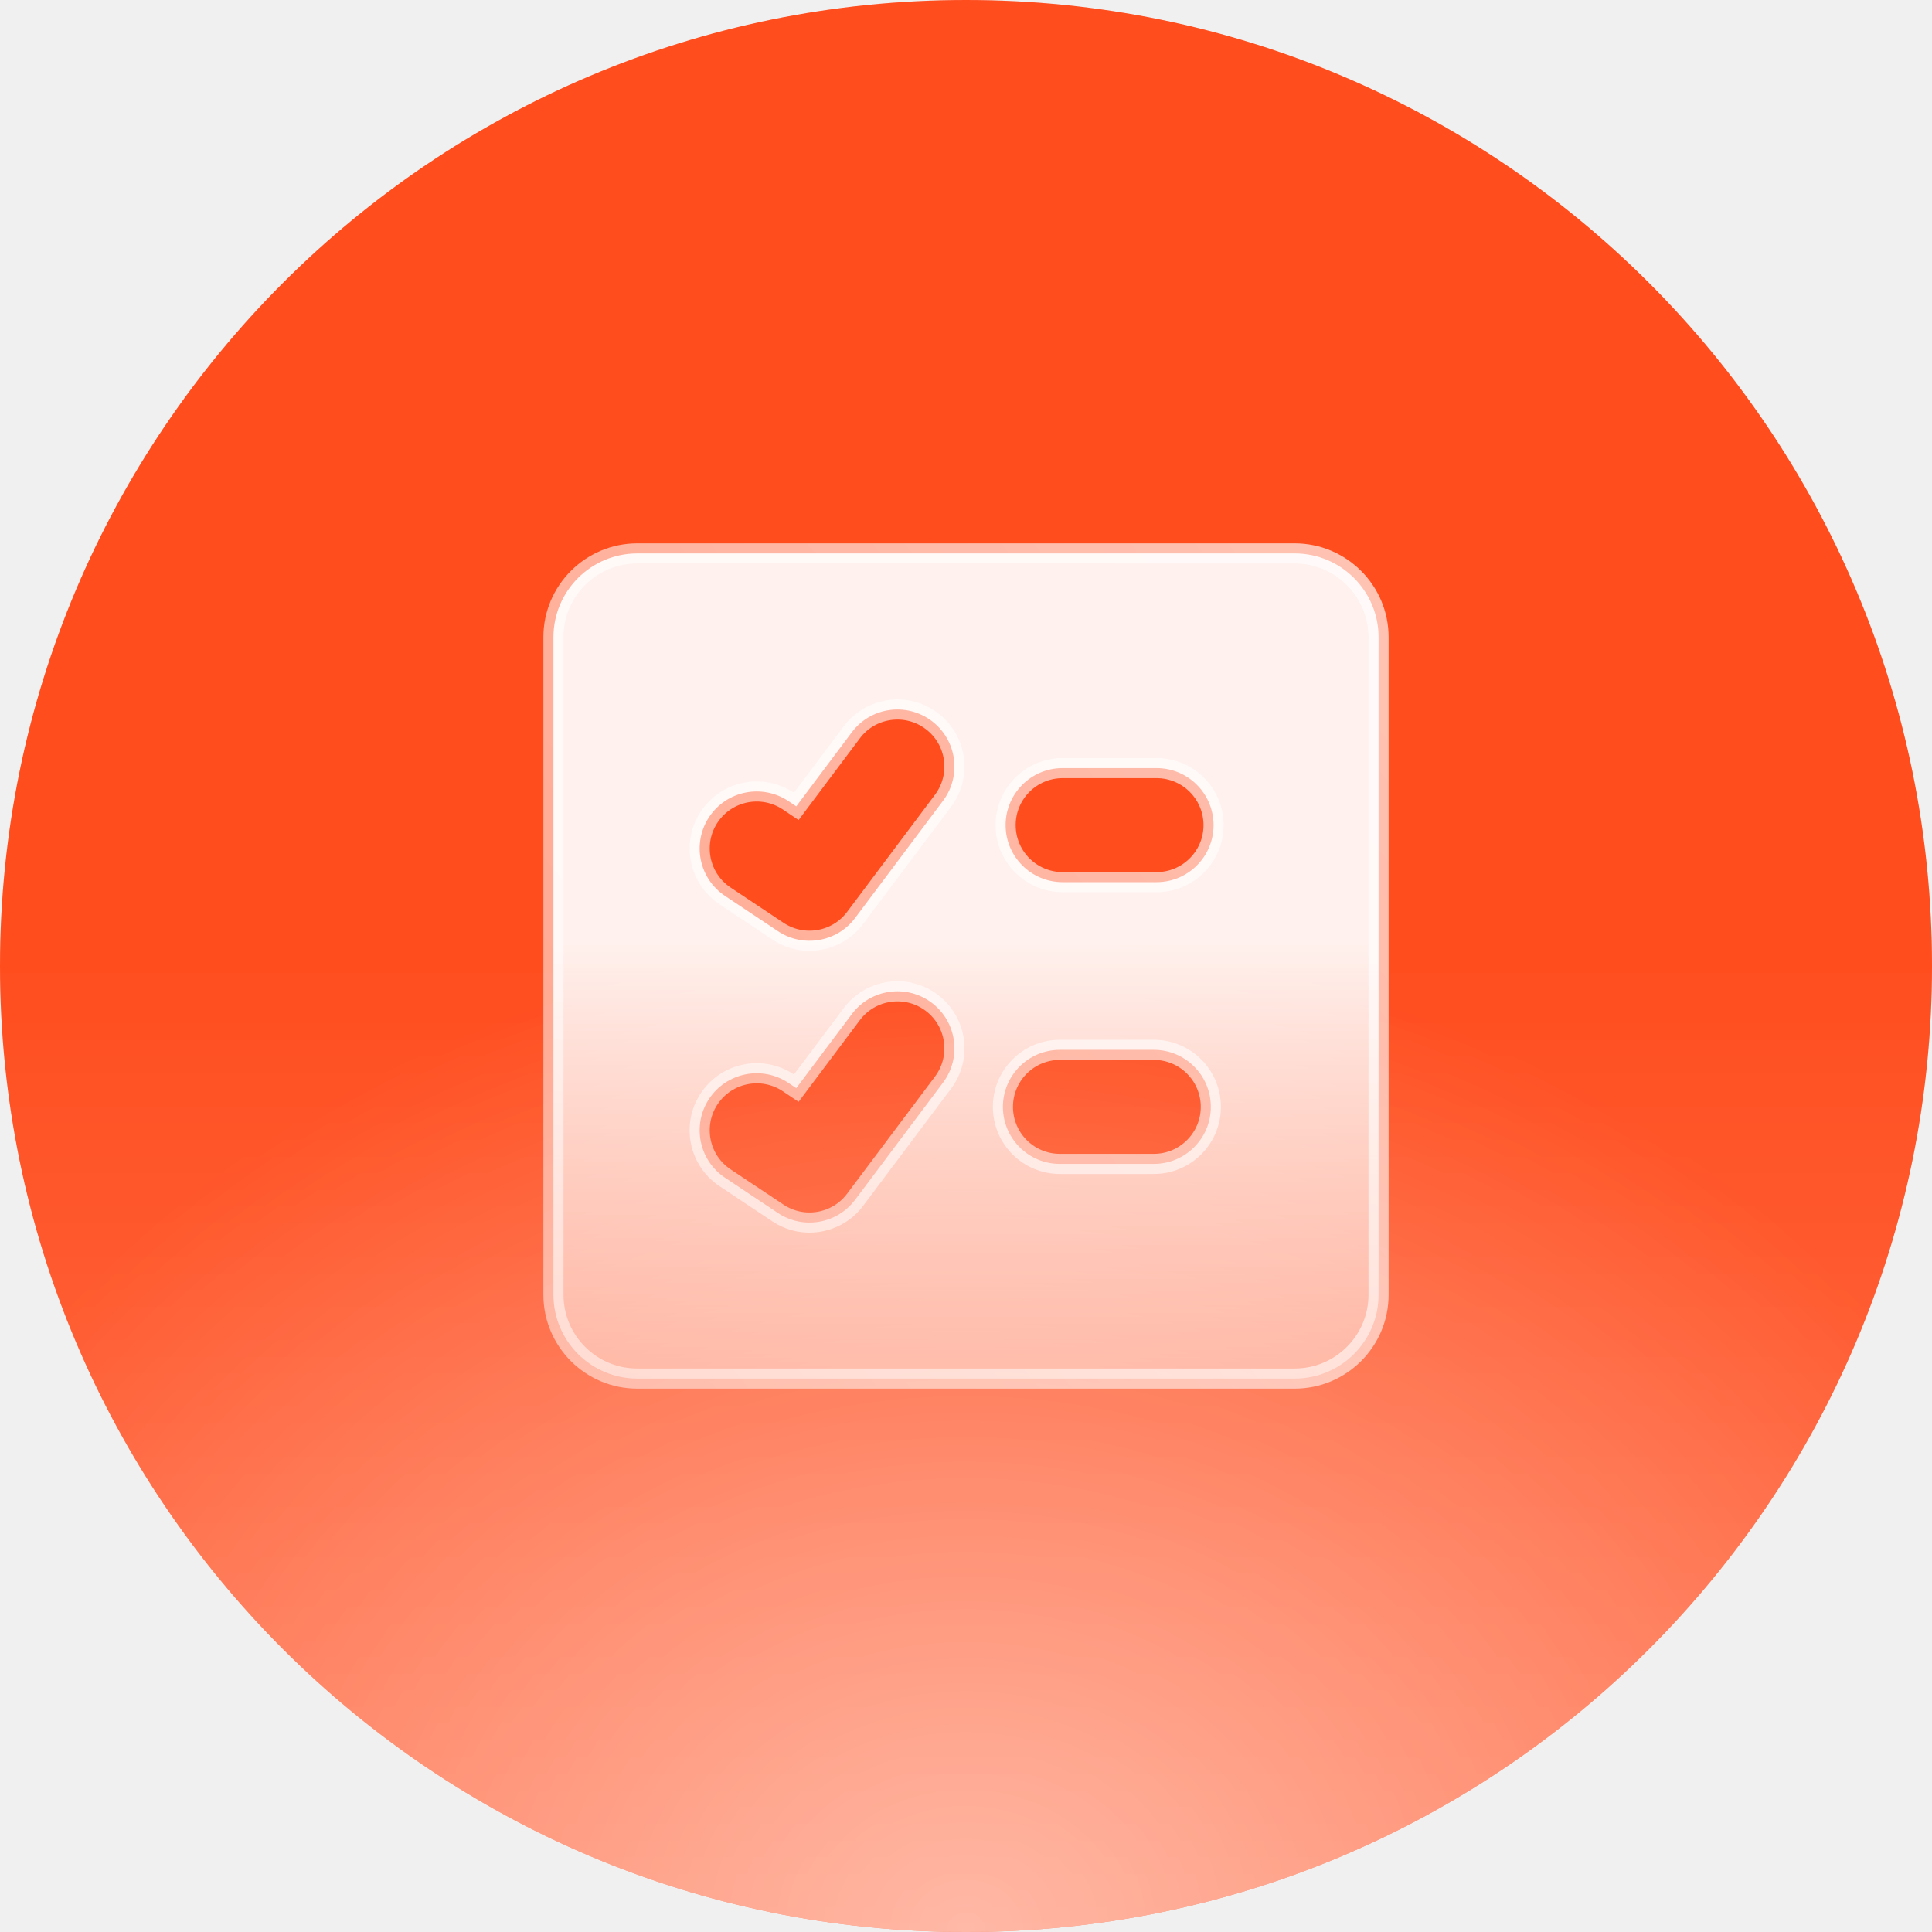
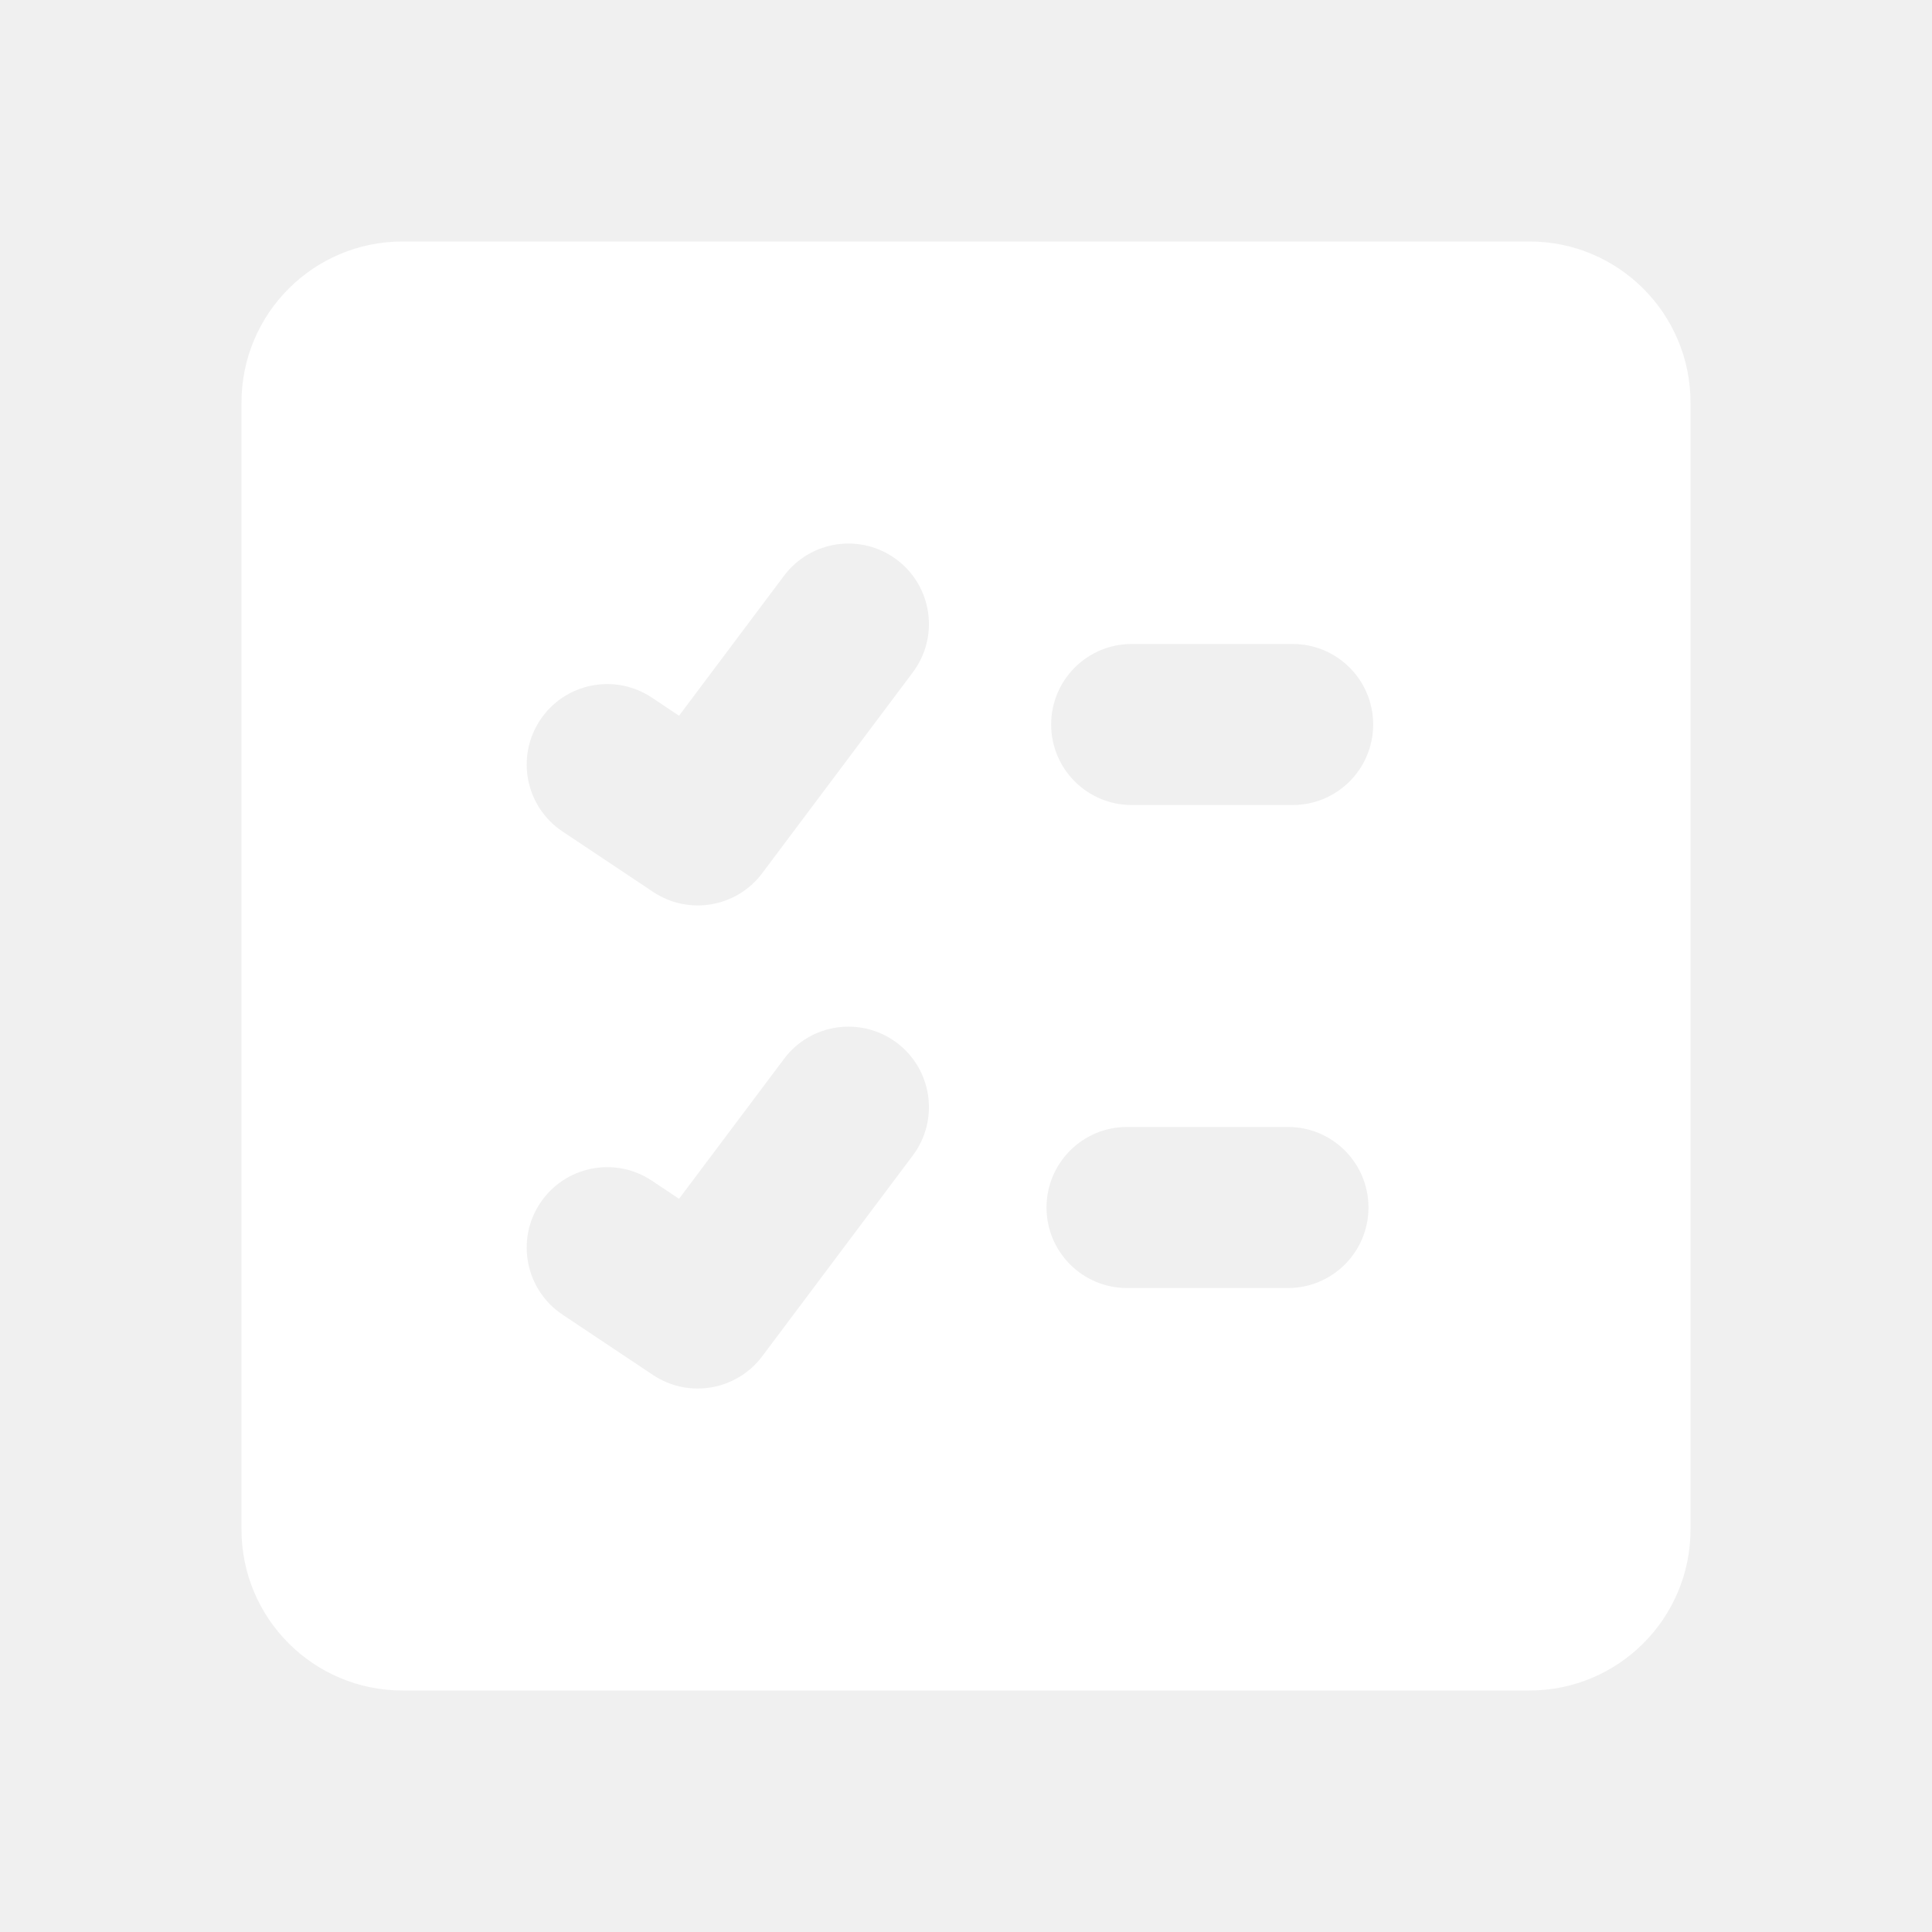
- <svg xmlns="http://www.w3.org/2000/svg" width="48" height="48" viewBox="0 0 48 48" fill="none">
-   <rect width="48" height="48" rx="24" fill="#FF3500" />
-   <rect width="48" height="48" rx="24" fill="url(#paint0_linear_55_5893)" style="mix-blend-mode:screen" />
-   <rect width="48" height="48" rx="24" fill="url(#paint1_radial_55_5893)" fill-opacity="0.5" />
-   <rect width="48" height="48" rx="24" fill="white" fill-opacity="0.1" />
-   <path d="M13.75 15.833C13.75 14.683 14.683 13.75 15.833 13.75H32.167C33.317 13.75 34.25 14.683 34.25 15.833V32.167C34.25 33.317 33.317 34.25 32.167 34.25H15.833C14.683 34.25 13.75 33.317 13.75 32.167V15.833ZM23.43 19.894C23.899 19.268 23.772 18.38 23.146 17.911C22.52 17.442 21.632 17.568 21.163 18.194L19.783 20.034L19.586 19.902C18.935 19.468 18.055 19.644 17.621 20.295C17.187 20.946 17.363 21.826 18.014 22.259L19.327 23.134C19.952 23.552 20.795 23.407 21.246 22.806L23.43 19.894ZM26.401 19.083C25.619 19.083 24.984 19.718 24.984 20.5C24.984 21.282 25.619 21.917 26.401 21.917H28.734C29.517 21.917 30.151 21.282 30.151 20.5C30.151 19.718 29.517 19.083 28.734 19.083H26.401ZM23.43 26.896C23.899 26.27 23.772 25.382 23.146 24.912C22.52 24.443 21.632 24.57 21.163 25.196L19.783 27.035L19.586 26.903C18.935 26.469 18.055 26.645 17.621 27.296C17.187 27.947 17.363 28.827 18.014 29.261L19.327 30.136C19.952 30.553 20.795 30.409 21.246 29.807L23.43 26.896ZM26.333 26.083C25.551 26.083 24.917 26.718 24.917 27.5C24.917 28.282 25.551 28.917 26.333 28.917H28.667C29.449 28.917 30.083 28.282 30.083 27.5C30.083 26.718 29.449 26.083 28.667 26.083H26.333Z" fill="url(#paint2_linear_55_5893)" fill-opacity="0.92" stroke="url(#paint3_linear_55_5893)" stroke-width="0.5" />
-   <defs>
-     <linearGradient id="paint0_linear_55_5893" x1="24" y1="48" x2="24" y2="14.25" gradientUnits="userSpaceOnUse">
-       <stop stop-color="#3A3A3A" />
-       <stop offset="0.712" />
-     </linearGradient>
-     <radialGradient id="paint1_radial_55_5893" cx="0" cy="0" r="1" gradientUnits="userSpaceOnUse" gradientTransform="translate(24 48) rotate(-90) scale(24.75 28.8847)">
-       <stop stop-color="white" />
-       <stop offset="1" stop-color="white" stop-opacity="0.05" />
-     </radialGradient>
-     <linearGradient id="paint2_linear_55_5893" x1="24" y1="13.5" x2="24" y2="45.343" gradientUnits="userSpaceOnUse">
-       <stop offset="0.313" stop-color="white" />
-       <stop offset="1" stop-color="white" stop-opacity="0" />
-     </linearGradient>
-     <linearGradient id="paint3_linear_55_5893" x1="61.067" y1="-37.469" x2="-0.72" y2="12.655" gradientUnits="userSpaceOnUse">
-       <stop stop-color="white" />
-       <stop offset="1" stop-color="white" stop-opacity="0.5" />
-     </linearGradient>
-   </defs>
+ <svg xmlns="http://www.w3.org/2000/svg" width="28" height="28" viewBox="0 0 28 28" fill="none">
+   <path fill-rule="evenodd" clip-rule="evenodd" d="M3.5 5.833C3.5 4.545 4.545 3.5 5.833 3.5H22.167C23.455 3.5 24.5 4.545 24.5 5.833V22.167C24.5 23.455 23.455 24.5 22.167 24.5H5.833C4.545 24.5 3.5 23.455 3.5 22.167V5.833ZM13.229 9.744C13.616 9.229 13.512 8.498 12.996 8.111C12.481 7.724 11.749 7.829 11.363 8.344L9.841 10.373L9.447 10.11C8.911 9.753 8.187 9.897 7.829 10.434C7.472 10.97 7.617 11.694 8.153 12.051L9.465 12.926C9.981 13.27 10.674 13.151 11.046 12.656L13.229 9.744ZM16.401 9.333C15.757 9.333 15.234 9.856 15.234 10.5C15.234 11.144 15.757 11.667 16.401 11.667H18.734C19.379 11.667 19.901 11.144 19.901 10.5C19.901 9.856 19.379 9.333 18.734 9.333H16.401ZM13.229 16.746C13.616 16.23 13.512 15.499 12.996 15.112C12.481 14.726 11.749 14.83 11.363 15.346L9.841 17.374L9.447 17.111C8.911 16.754 8.187 16.899 7.829 17.435C7.472 17.971 7.617 18.695 8.153 19.053L9.465 19.928C9.981 20.271 10.674 20.152 11.046 19.657L13.229 16.746ZM16.333 16.333C15.689 16.333 15.167 16.856 15.167 17.5C15.167 18.144 15.689 18.667 16.333 18.667H18.667C19.311 18.667 19.833 18.144 19.833 17.5C19.833 16.856 19.311 16.333 18.667 16.333H16.333Z" fill="white" />
</svg>
